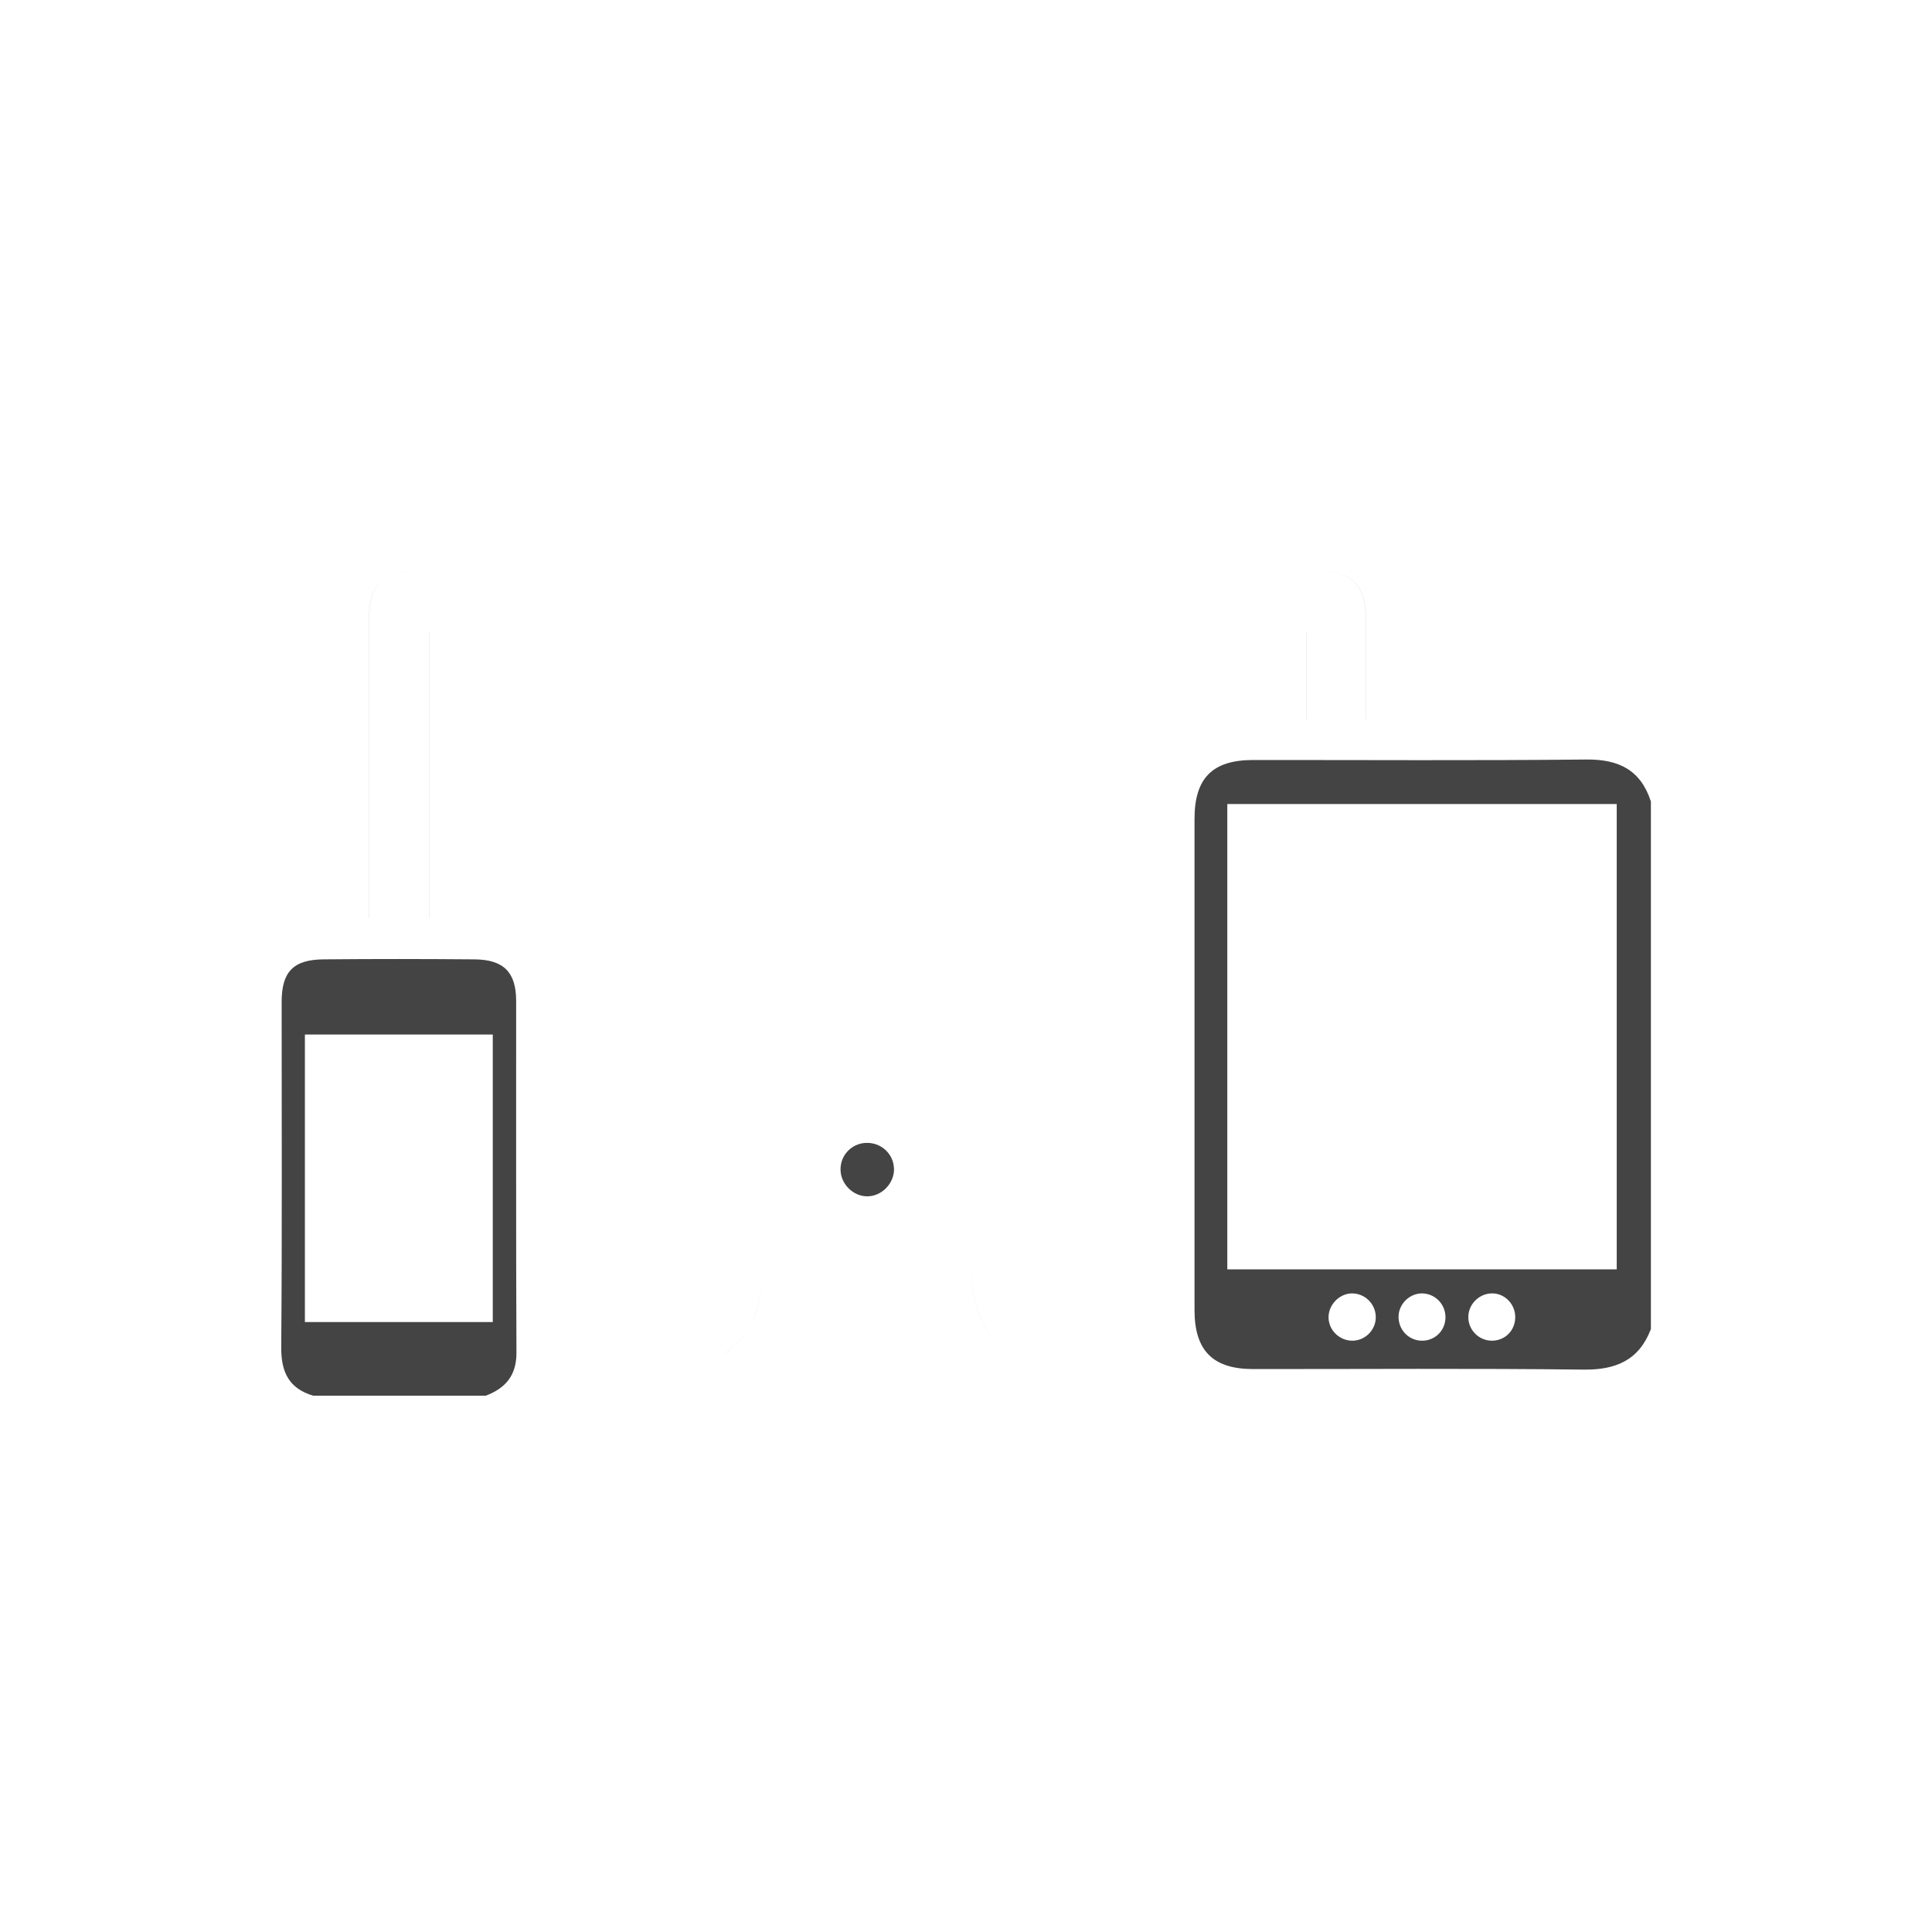
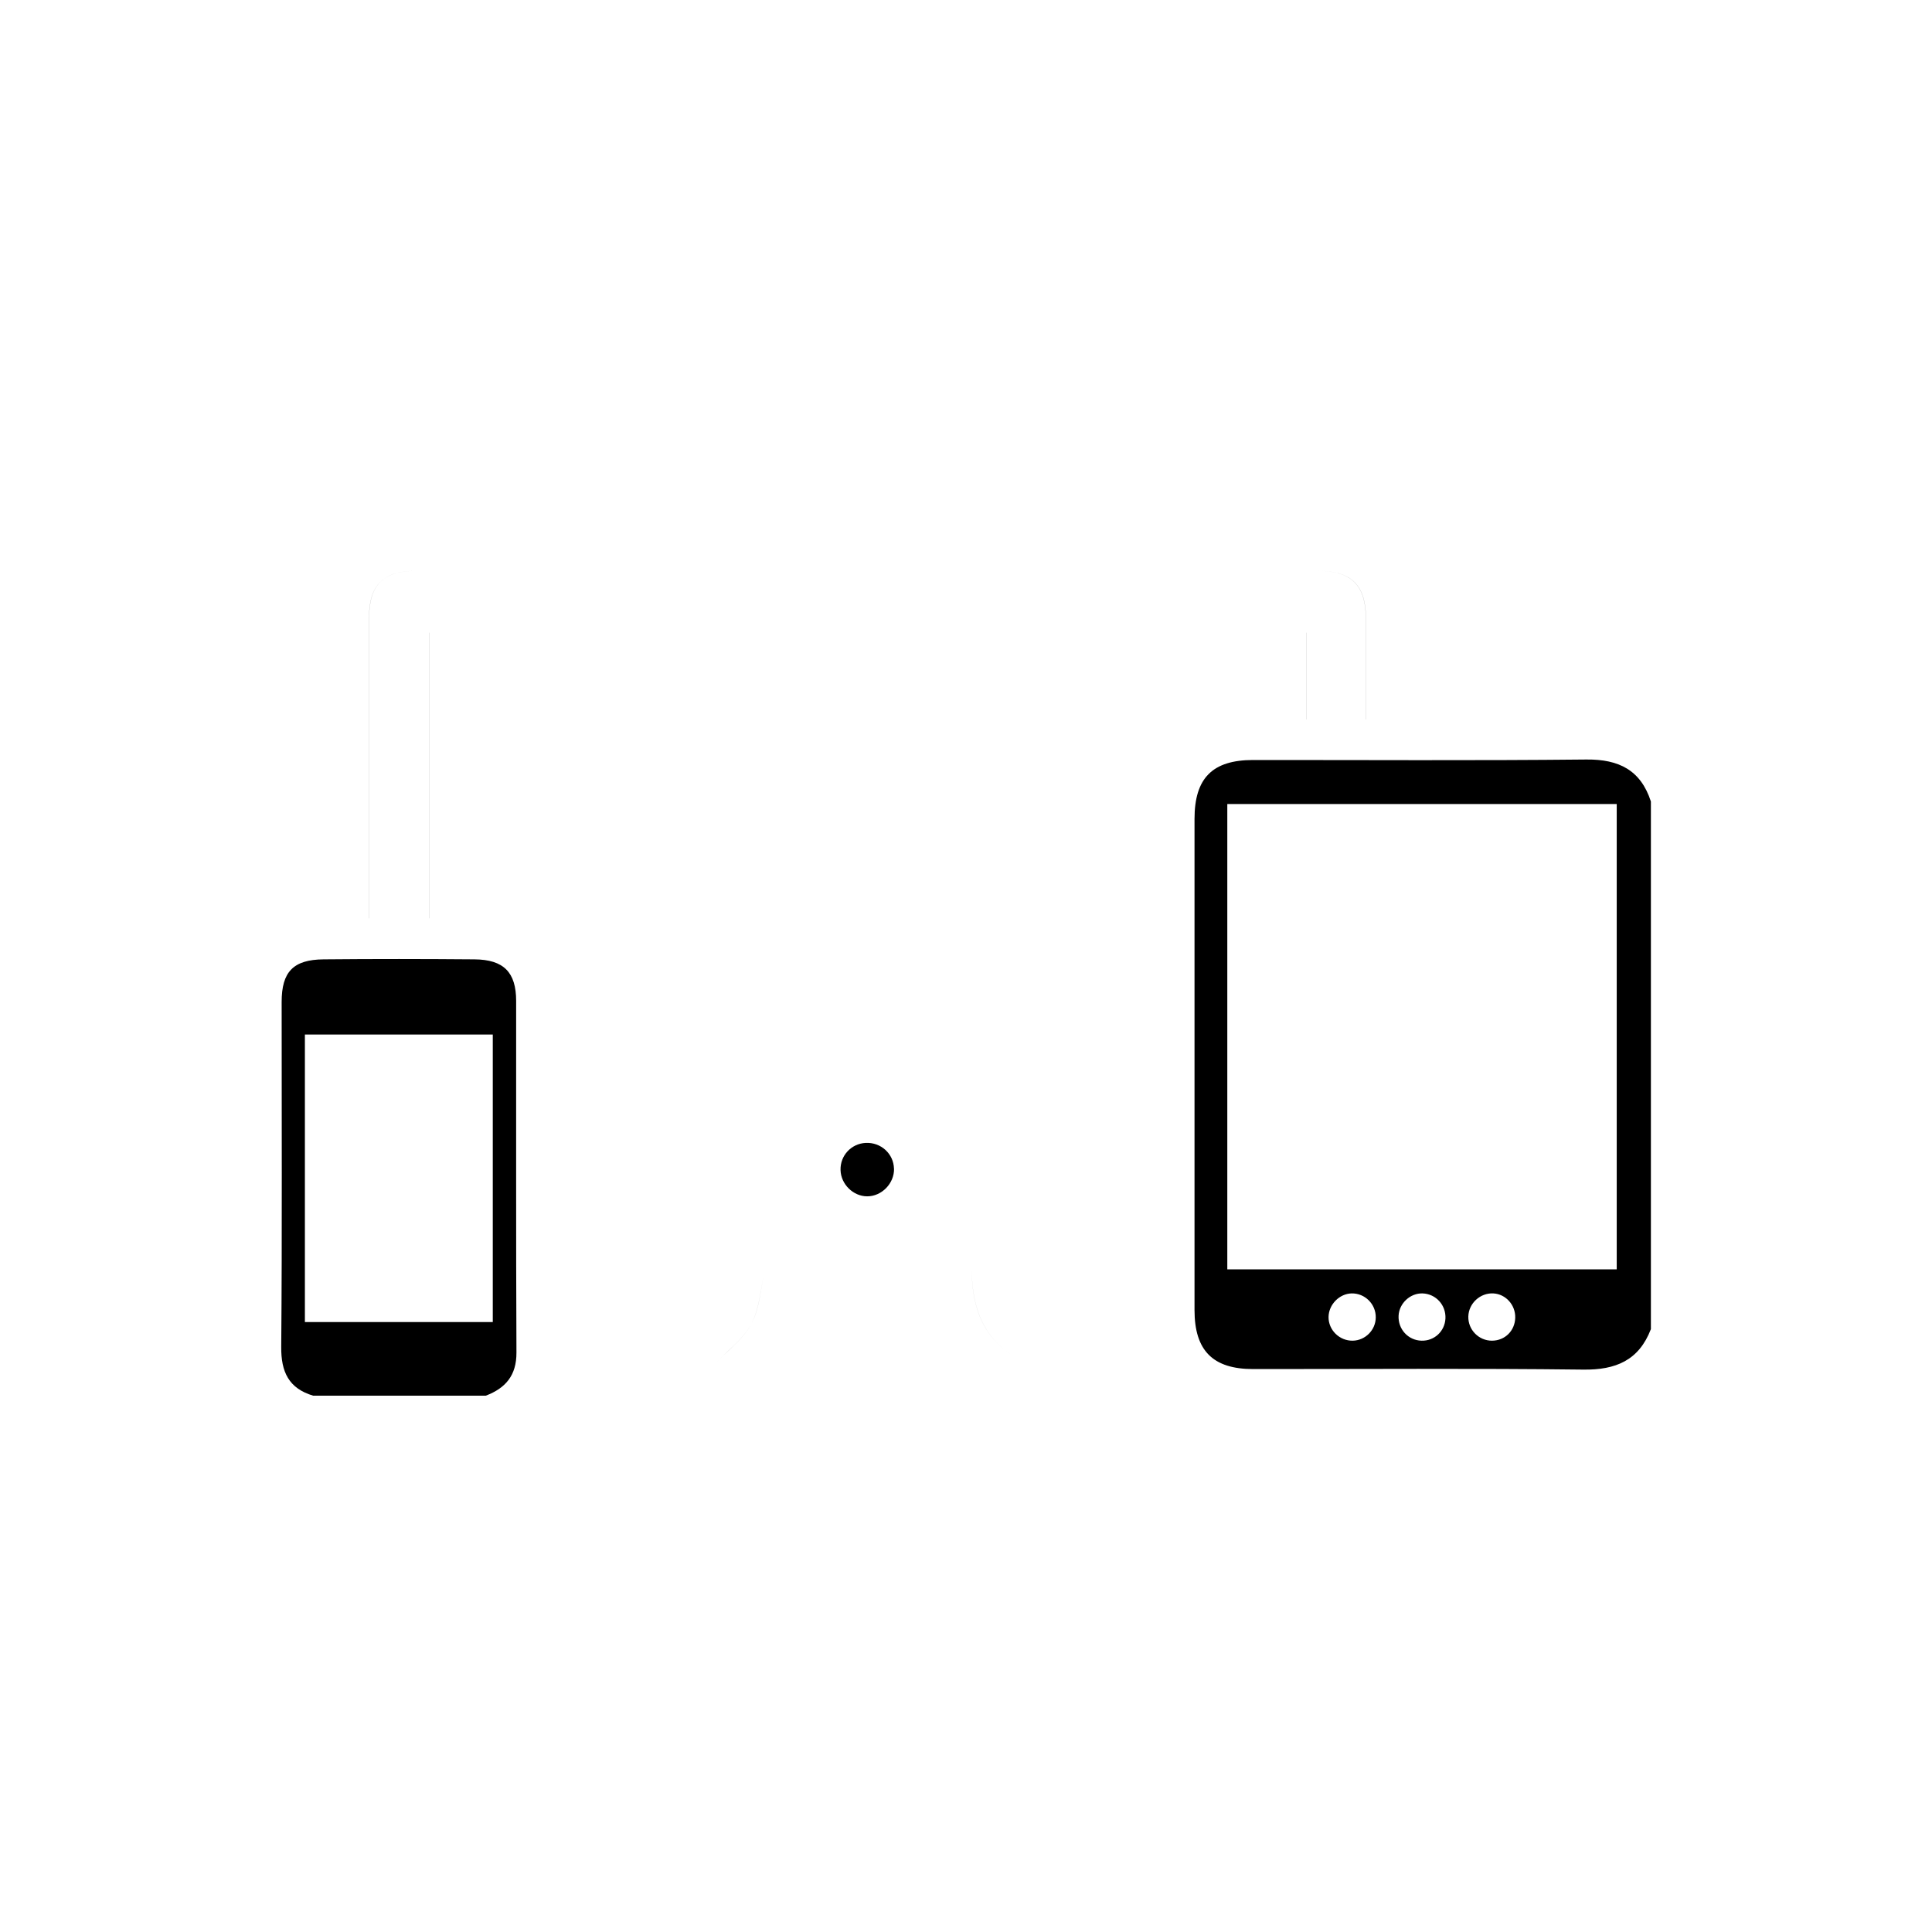
- <svg xmlns="http://www.w3.org/2000/svg" version="1.1" width="32" height="32" viewBox="0 0 32 32">
-   <path fill="#444444" d="M22.624 11.916c0-0.58 0.002-1.129-0-1.677-0.002-0.545-0.24-0.784-0.791-0.784-4.983-0.001-9.965-0.001-14.947 0-0.537 0-0.772 0.236-0.772 0.768-0.001 1.566-0 3.132-0 4.698 0 0.090 0 0.181 0 0.289 0.338 0 0.655 0 0.999 0 0-1.581 0-3.151 0-4.731 4.849 0 9.67 0 14.52 0 0 0.486 0 0.957 0 1.437 0.338 0 0.647 0 0.992 0zM19.106 18.397c-3.301 0-6.585 0-9.878 0 0 0.662 0 1.306 0 1.957 3.302 0 6.585 0 9.878 0 0-0.66 0-1.306 0-1.957zM16.863 22.644c0.025-0.031 0.050-0.062 0.075-0.094-0.64-0.322-0.841-0.876-0.843-1.522-1.17 0-2.295 0-3.426 0-0.071 0.308-0.084 0.637-0.224 0.9-0.135 0.255-0.399 0.443-0.66 0.716 1.748 0 3.413 0 5.078 0zM27.343 22.017c-0.199 0.515-0.58 0.675-1.119 0.668-1.823-0.022-3.646-0.008-5.469-0.009-0.665-0-0.97-0.305-0.97-0.977-0.001-2.712-0.001-5.424-0-8.135 0-0.677 0.297-0.975 0.968-0.976 1.841-0.001 3.683 0.011 5.524-0.008 0.537-0.005 0.898 0.175 1.067 0.695 0 2.914 0 5.827 0 8.741zM26.778 21.024c0-2.589 0-5.147 0-7.707-2.163 0-4.303 0-6.45 0 0 2.579 0 5.143 0 7.707 2.162 0 4.301 0 6.45 0zM25.097 21.825c0.005-0.211-0.157-0.391-0.362-0.402-0.217-0.012-0.409 0.164-0.415 0.382-0.006 0.22 0.174 0.403 0.394 0.401 0.214-0.002 0.378-0.165 0.383-0.381zM22.787 21.82c0.002-0.221-0.18-0.401-0.399-0.397-0.203 0.004-0.379 0.183-0.383 0.388-0.004 0.217 0.18 0.399 0.401 0.395 0.208-0.004 0.38-0.177 0.381-0.386zM23.563 21.423c-0.204-0.007-0.388 0.163-0.398 0.369-0.011 0.223 0.158 0.408 0.379 0.414 0.213 0.006 0.386-0.155 0.397-0.367 0.011-0.223-0.158-0.408-0.378-0.416zM5.187 23.117c-0.404-0.121-0.533-0.393-0.529-0.809 0.016-1.904 0.006-3.809 0.007-5.713 0-0.498 0.192-0.701 0.695-0.705 0.833-0.008 1.666-0.007 2.5-0 0.483 0.004 0.689 0.214 0.689 0.689 0.002 1.941-0.004 3.882 0.005 5.823 0.002 0.38-0.18 0.59-0.508 0.715-0.953 0-1.906 0-2.859 0zM5.050 17.135c0 1.603 0 3.181 0 4.762 1.049 0 2.079 0 3.112 0 0-1.596 0-3.174 0-4.762-1.043 0-2.066 0-3.112 0zM22.624 11.916c-0.345 0-0.654 0-0.992 0 0-0.48 0-0.95 0-1.437-4.85 0-9.671 0-14.52 0 0 1.58 0 3.15 0 4.731-0.345 0-0.661 0-0.999 0 0-0.108 0-0.198 0-0.289 0-1.566-0-3.132 0-4.698 0-0.531 0.235-0.767 0.772-0.768 4.982-0.001 9.965-0.001 14.947 0 0.551 0 0.789 0.239 0.791 0.784 0.002 0.549 0 1.097 0 1.677zM19.106 18.397c0 0.651 0 1.297 0 1.957-3.293 0-6.577 0-9.878 0 0-0.651 0-1.295 0-1.957 3.294 0 6.577 0 9.878 0zM14.807 19.357c-0.006-0.248-0.216-0.439-0.468-0.427-0.24 0.012-0.424 0.21-0.417 0.45 0.006 0.234 0.209 0.434 0.44 0.435 0.242 0.001 0.451-0.214 0.446-0.458zM16.863 22.644c-1.665 0-3.331 0-5.078 0 0.261-0.273 0.525-0.46 0.66-0.716 0.139-0.263 0.153-0.592 0.224-0.9 1.132 0 2.256 0 3.426 0 0.001 0.646 0.203 1.2 0.843 1.522-0.025 0.031-0.050 0.062-0.075 0.094zM6.801 22.456c0 0.133-0.108 0.24-0.24 0.24s-0.24-0.108-0.24-0.24c0-0.133 0.108-0.24 0.24-0.24s0.24 0.108 0.24 0.24z" />
+ <svg xmlns="http://www.w3.org/2000/svg" version="1.1" width="" height="" viewBox="0 0 32 32">
+   <path fill="" d="M22.624 11.916c0-0.58 0.002-1.129-0-1.677-0.002-0.545-0.24-0.784-0.791-0.784-4.983-0.001-9.965-0.001-14.947 0-0.537 0-0.772 0.236-0.772 0.768-0.001 1.566-0 3.132-0 4.698 0 0.090 0 0.181 0 0.289 0.338 0 0.655 0 0.999 0 0-1.581 0-3.151 0-4.731 4.849 0 9.67 0 14.52 0 0 0.486 0 0.957 0 1.437 0.338 0 0.647 0 0.992 0zM19.106 18.397c-3.301 0-6.585 0-9.878 0 0 0.662 0 1.306 0 1.957 3.302 0 6.585 0 9.878 0 0-0.66 0-1.306 0-1.957zM16.863 22.644c0.025-0.031 0.050-0.062 0.075-0.094-0.64-0.322-0.841-0.876-0.843-1.522-1.17 0-2.295 0-3.426 0-0.071 0.308-0.084 0.637-0.224 0.9-0.135 0.255-0.399 0.443-0.66 0.716 1.748 0 3.413 0 5.078 0zM27.343 22.017c-0.199 0.515-0.58 0.675-1.119 0.668-1.823-0.022-3.646-0.008-5.469-0.009-0.665-0-0.97-0.305-0.97-0.977-0.001-2.712-0.001-5.424-0-8.135 0-0.677 0.297-0.975 0.968-0.976 1.841-0.001 3.683 0.011 5.524-0.008 0.537-0.005 0.898 0.175 1.067 0.695 0 2.914 0 5.827 0 8.741zM26.778 21.024c0-2.589 0-5.147 0-7.707-2.163 0-4.303 0-6.45 0 0 2.579 0 5.143 0 7.707 2.162 0 4.301 0 6.45 0zM25.097 21.825c0.005-0.211-0.157-0.391-0.362-0.402-0.217-0.012-0.409 0.164-0.415 0.382-0.006 0.22 0.174 0.403 0.394 0.401 0.214-0.002 0.378-0.165 0.383-0.381zM22.787 21.82c0.002-0.221-0.18-0.401-0.399-0.397-0.203 0.004-0.379 0.183-0.383 0.388-0.004 0.217 0.18 0.399 0.401 0.395 0.208-0.004 0.38-0.177 0.381-0.386zM23.563 21.423c-0.204-0.007-0.388 0.163-0.398 0.369-0.011 0.223 0.158 0.408 0.379 0.414 0.213 0.006 0.386-0.155 0.397-0.367 0.011-0.223-0.158-0.408-0.378-0.416zM5.187 23.117c-0.404-0.121-0.533-0.393-0.529-0.809 0.016-1.904 0.006-3.809 0.007-5.713 0-0.498 0.192-0.701 0.695-0.705 0.833-0.008 1.666-0.007 2.5-0 0.483 0.004 0.689 0.214 0.689 0.689 0.002 1.941-0.004 3.882 0.005 5.823 0.002 0.38-0.18 0.59-0.508 0.715-0.953 0-1.906 0-2.859 0zM5.050 17.135c0 1.603 0 3.181 0 4.762 1.049 0 2.079 0 3.112 0 0-1.596 0-3.174 0-4.762-1.043 0-2.066 0-3.112 0zM22.624 11.916c-0.345 0-0.654 0-0.992 0 0-0.48 0-0.95 0-1.437-4.85 0-9.671 0-14.52 0 0 1.58 0 3.15 0 4.731-0.345 0-0.661 0-0.999 0 0-0.108 0-0.198 0-0.289 0-1.566-0-3.132 0-4.698 0-0.531 0.235-0.767 0.772-0.768 4.982-0.001 9.965-0.001 14.947 0 0.551 0 0.789 0.239 0.791 0.784 0.002 0.549 0 1.097 0 1.677zM19.106 18.397c0 0.651 0 1.297 0 1.957-3.293 0-6.577 0-9.878 0 0-0.651 0-1.295 0-1.957 3.294 0 6.577 0 9.878 0zM14.807 19.357c-0.006-0.248-0.216-0.439-0.468-0.427-0.24 0.012-0.424 0.21-0.417 0.45 0.006 0.234 0.209 0.434 0.44 0.435 0.242 0.001 0.451-0.214 0.446-0.458zM16.863 22.644c-1.665 0-3.331 0-5.078 0 0.261-0.273 0.525-0.46 0.66-0.716 0.139-0.263 0.153-0.592 0.224-0.9 1.132 0 2.256 0 3.426 0 0.001 0.646 0.203 1.2 0.843 1.522-0.025 0.031-0.050 0.062-0.075 0.094zM6.801 22.456c0 0.133-0.108 0.24-0.24 0.24s-0.24-0.108-0.24-0.24c0-0.133 0.108-0.24 0.24-0.24s0.24 0.108 0.24 0.24z" />
</svg>
